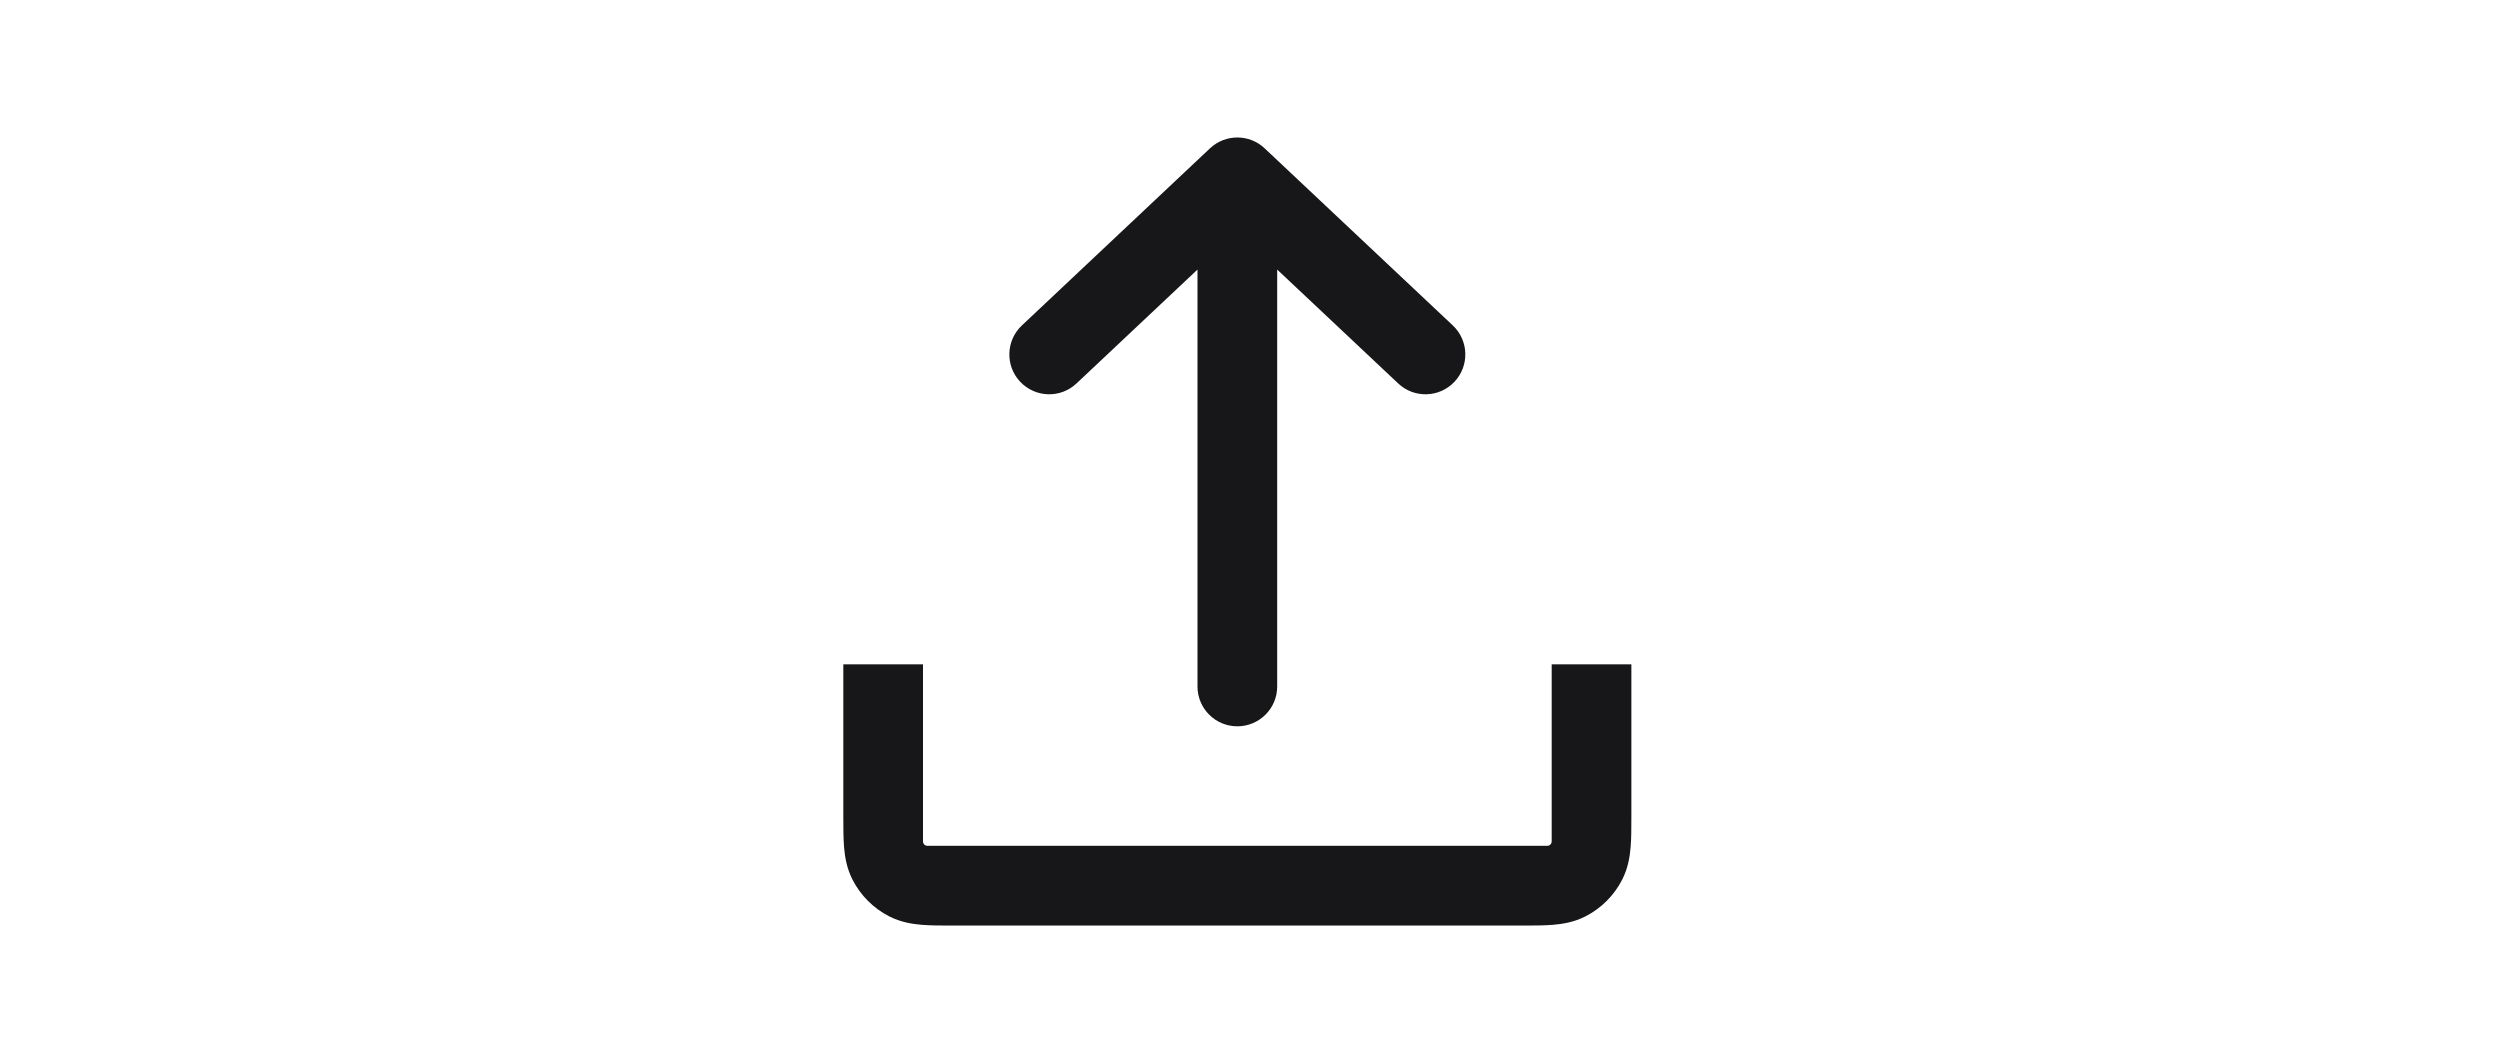
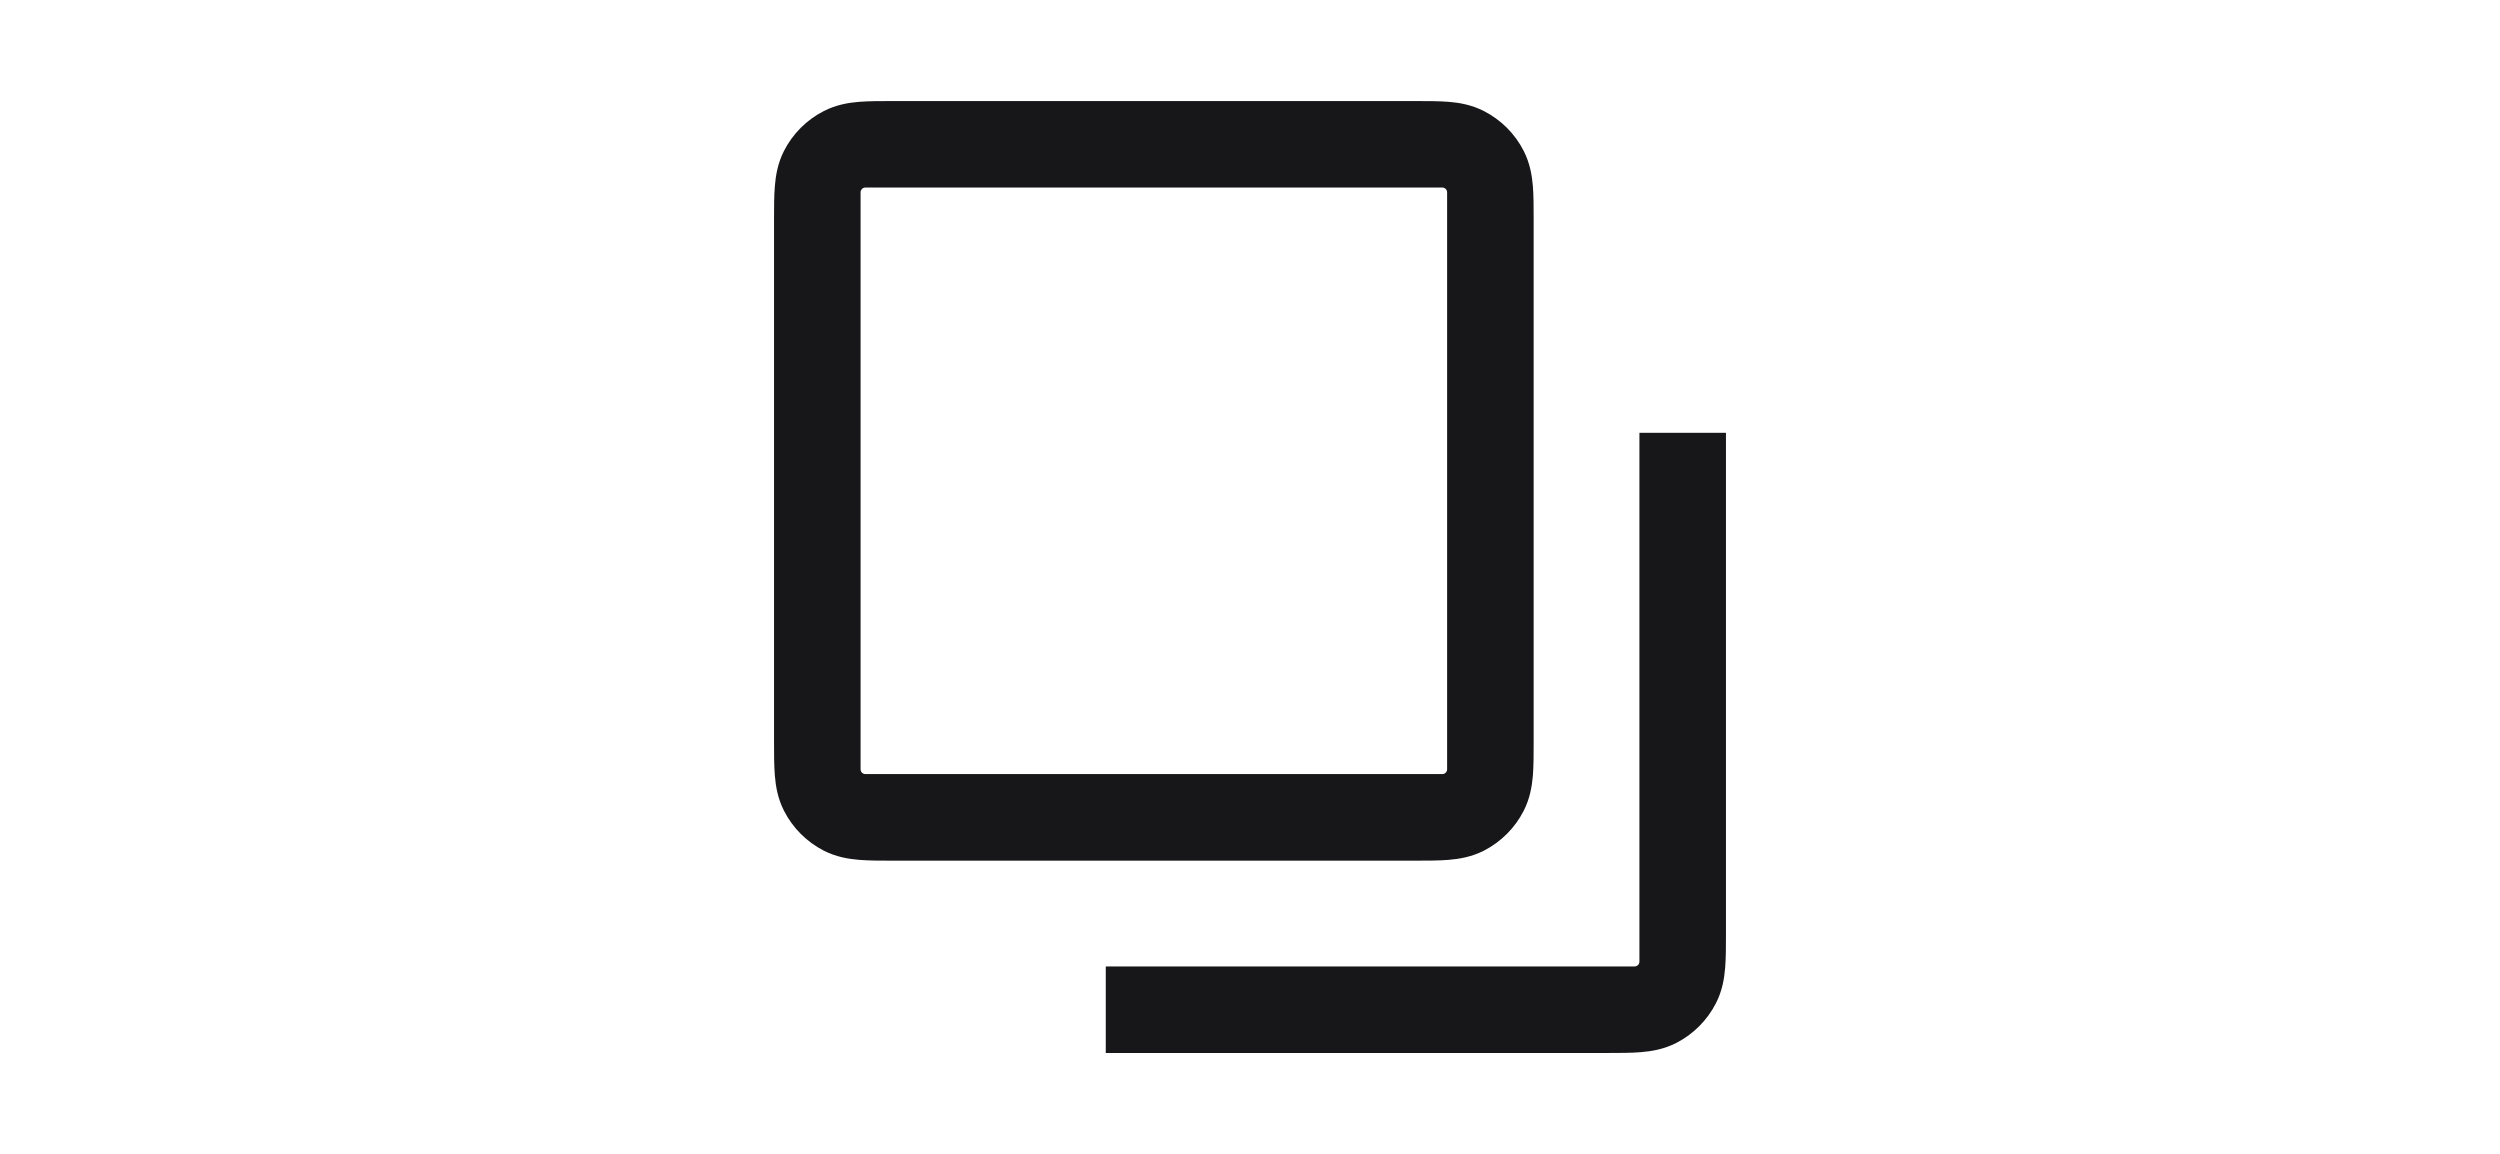
- <svg xmlns="http://www.w3.org/2000/svg" width="40" height="17" viewBox="0 0 40 17" fill="none">
-   <path fill-rule="evenodd" clip-rule="evenodd" d="M26.102 10.629L26.102 13.059C26.102 13.239 26.102 13.41 26.09 13.555C26.077 13.712 26.047 13.893 25.955 14.074C25.826 14.327 25.62 14.533 25.367 14.662C25.186 14.754 25.005 14.784 24.848 14.797C24.703 14.809 24.532 14.809 24.352 14.809H15.243C15.063 14.809 14.891 14.809 14.747 14.797C14.589 14.784 14.409 14.754 14.228 14.662C13.975 14.533 13.769 14.327 13.64 14.074C13.548 13.893 13.518 13.712 13.505 13.555C13.493 13.41 13.493 13.239 13.493 13.059V10.629H14.768V13.463C14.768 13.502 14.8 13.533 14.839 13.533H24.756C24.795 13.533 24.827 13.502 24.827 13.463V10.629H26.102Z" fill="#171719" class="fill" />
-   <path d="M23.272 6.108C23.031 6.364 22.627 6.377 22.371 6.135L20.435 4.313V10.984C20.435 11.336 20.149 11.621 19.797 11.621C19.445 11.621 19.16 11.336 19.16 10.984V4.313L17.224 6.135C16.968 6.377 16.564 6.364 16.323 6.108C16.081 5.852 16.094 5.448 16.35 5.207L19.36 2.373C19.606 2.142 19.989 2.142 20.234 2.373L23.245 5.207C23.501 5.448 23.513 5.852 23.272 6.108Z" fill="#171719" class="fill" />
+ <svg xmlns="http://www.w3.org/2000/svg" width="52" height="24" viewBox="0 0 52 24" fill="none">
+   <path fill-rule="evenodd" clip-rule="evenodd" d="M18.57 2.102C18.316 2.102 18.074 2.102 17.87 2.118C17.648 2.136 17.392 2.179 17.137 2.309C16.78 2.491 16.489 2.781 16.307 3.139C16.177 3.394 16.135 3.649 16.117 3.871C16.1 4.075 16.1 4.317 16.1 4.572V15.431C16.1 15.686 16.1 15.928 16.117 16.132C16.135 16.354 16.177 16.609 16.307 16.864C16.489 17.222 16.78 17.512 17.137 17.695C17.392 17.824 17.648 17.867 17.87 17.885C18.074 17.902 18.316 17.902 18.57 17.902H29.43C29.684 17.902 29.926 17.902 30.13 17.885C30.353 17.867 30.608 17.824 30.863 17.695C31.22 17.512 31.511 17.222 31.693 16.864C31.823 16.609 31.865 16.354 31.884 16.132C31.9 15.928 31.9 15.686 31.9 15.431V4.572C31.9 4.317 31.9 4.075 31.884 3.871C31.865 3.649 31.823 3.394 31.693 3.139C31.511 2.781 31.22 2.491 30.863 2.309C30.608 2.179 30.353 2.136 30.13 2.118C29.926 2.102 29.684 2.102 29.43 2.102H18.57ZM17.9 4.001C17.9 3.946 17.945 3.901 18 3.901H30C30.055 3.901 30.1 3.946 30.1 4.001V16.001C30.1 16.057 30.055 16.101 30 16.101H18C17.945 16.101 17.9 16.057 17.9 16.001V4.001ZM35.883 20.132C35.9 19.928 35.9 19.686 35.9 19.432L35.9 9.002L34.1 9.002V20.002C34.1 20.058 34.055 20.102 34 20.102H23L23 21.902L33.43 21.902C33.684 21.902 33.926 21.902 34.13 21.885C34.353 21.867 34.608 21.825 34.863 21.695C35.22 21.513 35.511 21.222 35.693 20.864C35.823 20.61 35.865 20.354 35.883 20.132Z" fill="#171719" />
</svg>
